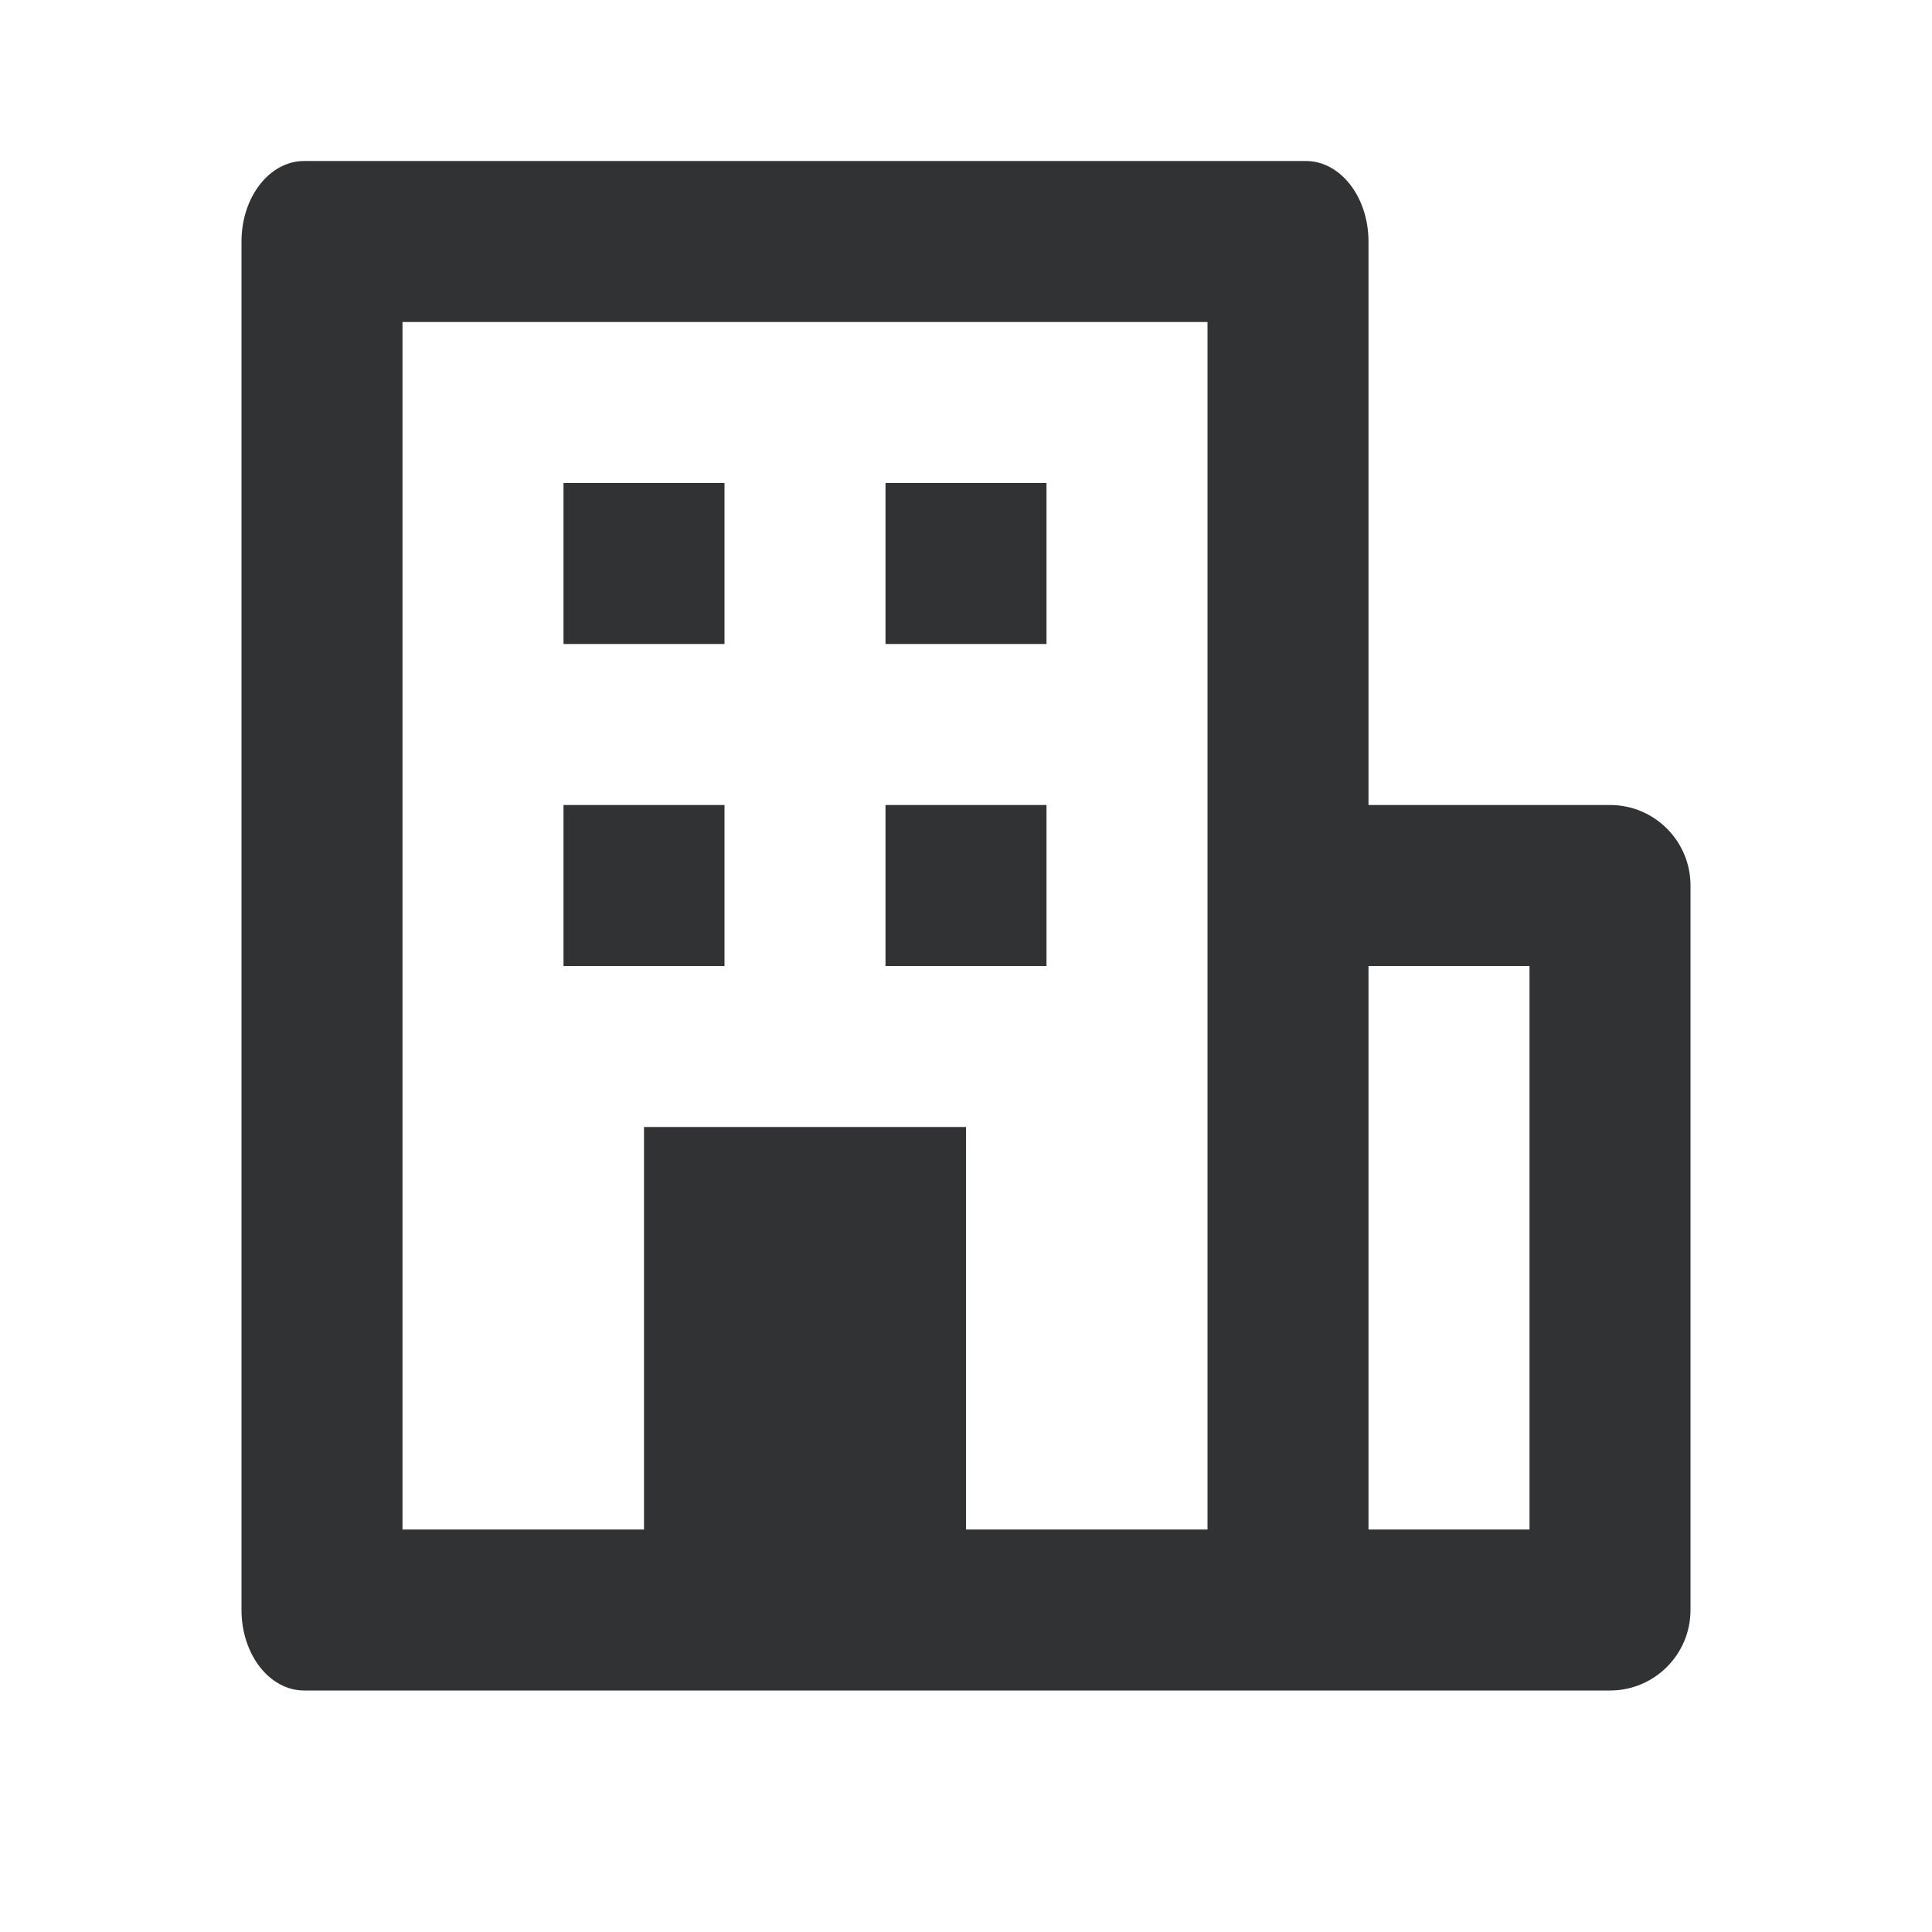
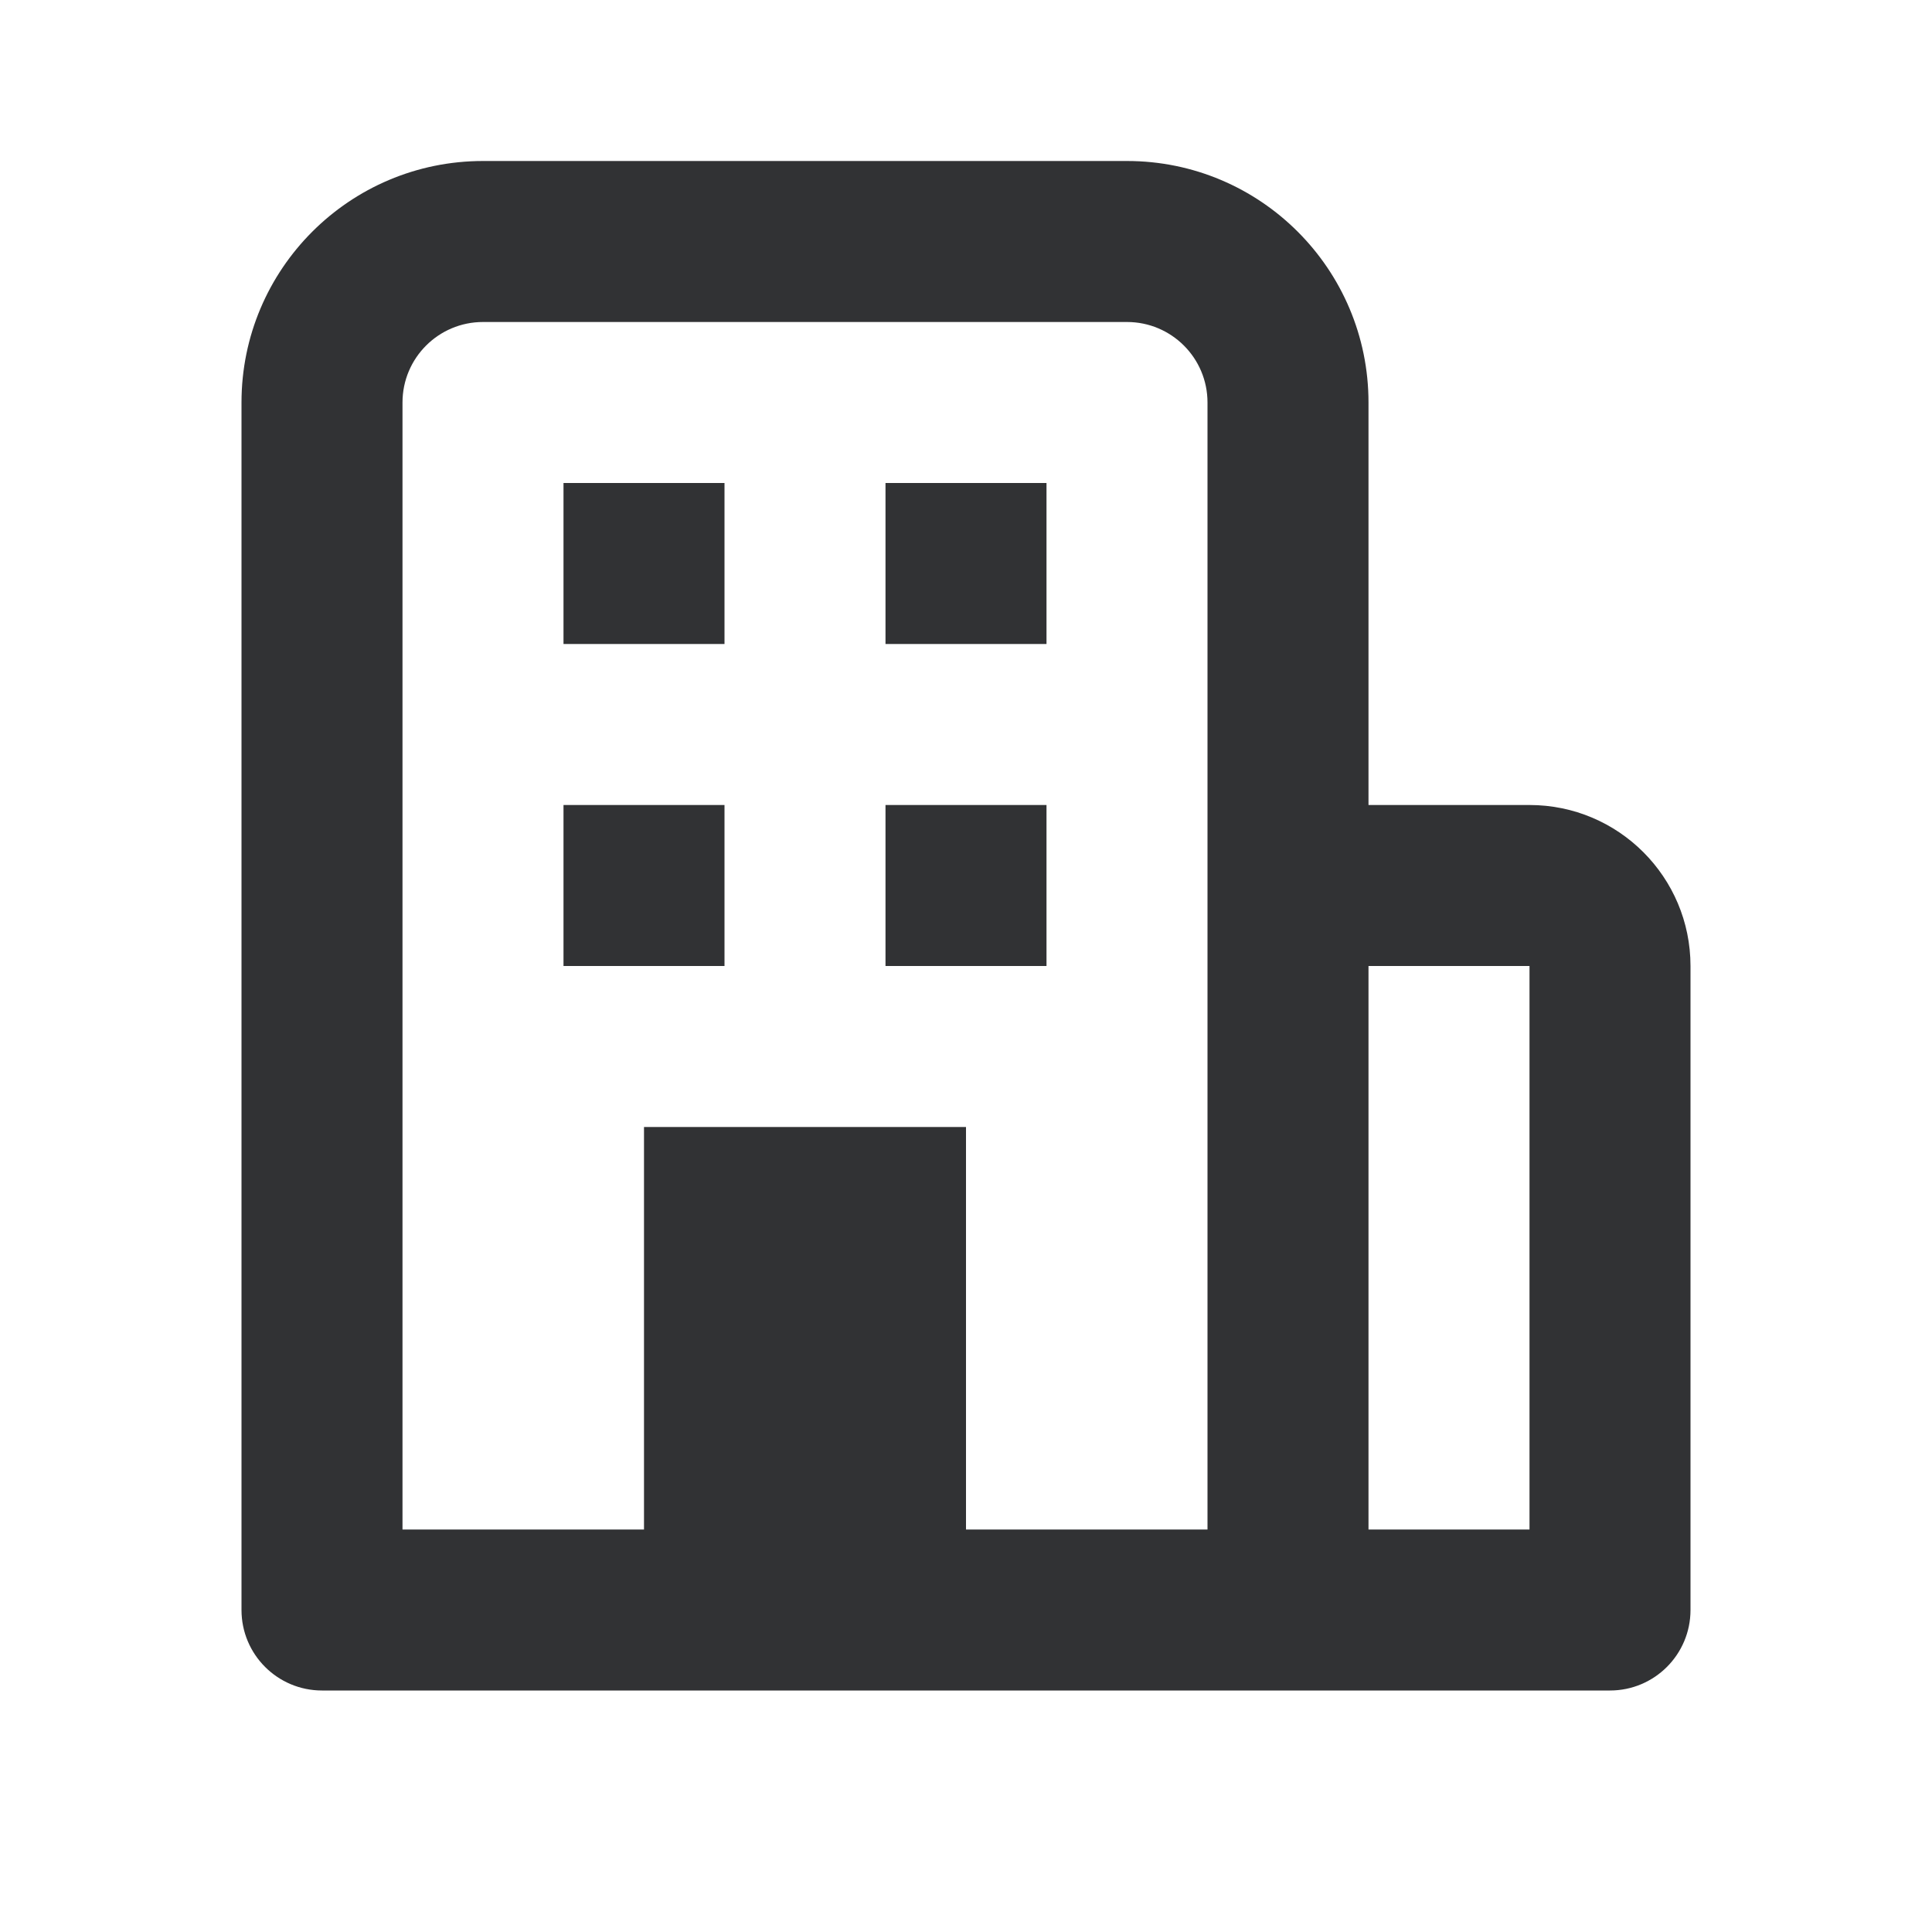
<svg xmlns="http://www.w3.org/2000/svg" width="24" height="24" fill="none" viewBox="0 0 24 24">
-   <path fill="#313234" d="M7 6h2v2H7zM13 6h-2v2h2zM7 10h2v2H7zM13 10h-2v2h2z" />
-   <path fill="#313234" fill-rule="evenodd" d="M16.222 2c.43 0 .778.448.778 1v7h3a1 1 0 0 1 1 1v9a1 1 0 0 1-1 1H3.778C3.348 21 3 20.552 3 20V3c0-.552.348-1 .778-1zM15 19V4H5v15h3v-5h4v5zm2 0h2v-7h-2z" clip-rule="evenodd" />
+   <path fill="#313234" d="M7 6h2v2H7zM13 6h-2v2h2zM11 10h2v2h-2zM9 10H7v2h2z" />
+   <path fill="#313234" fill-rule="evenodd" d="M3 5a3 3 0 0 1 3-3h8a3 3 0 0 1 3 3v5h2a2 2 0 0 1 2 2v8a1 1 0 0 1-1 1H4a1 1 0 0 1-1-1zm14 14v-7h2v7zM15 5v14h-3v-5H8v5H5V5a1 1 0 0 1 1-1h8a1 1 0 0 1 1 1" clip-rule="evenodd" />
</svg>
